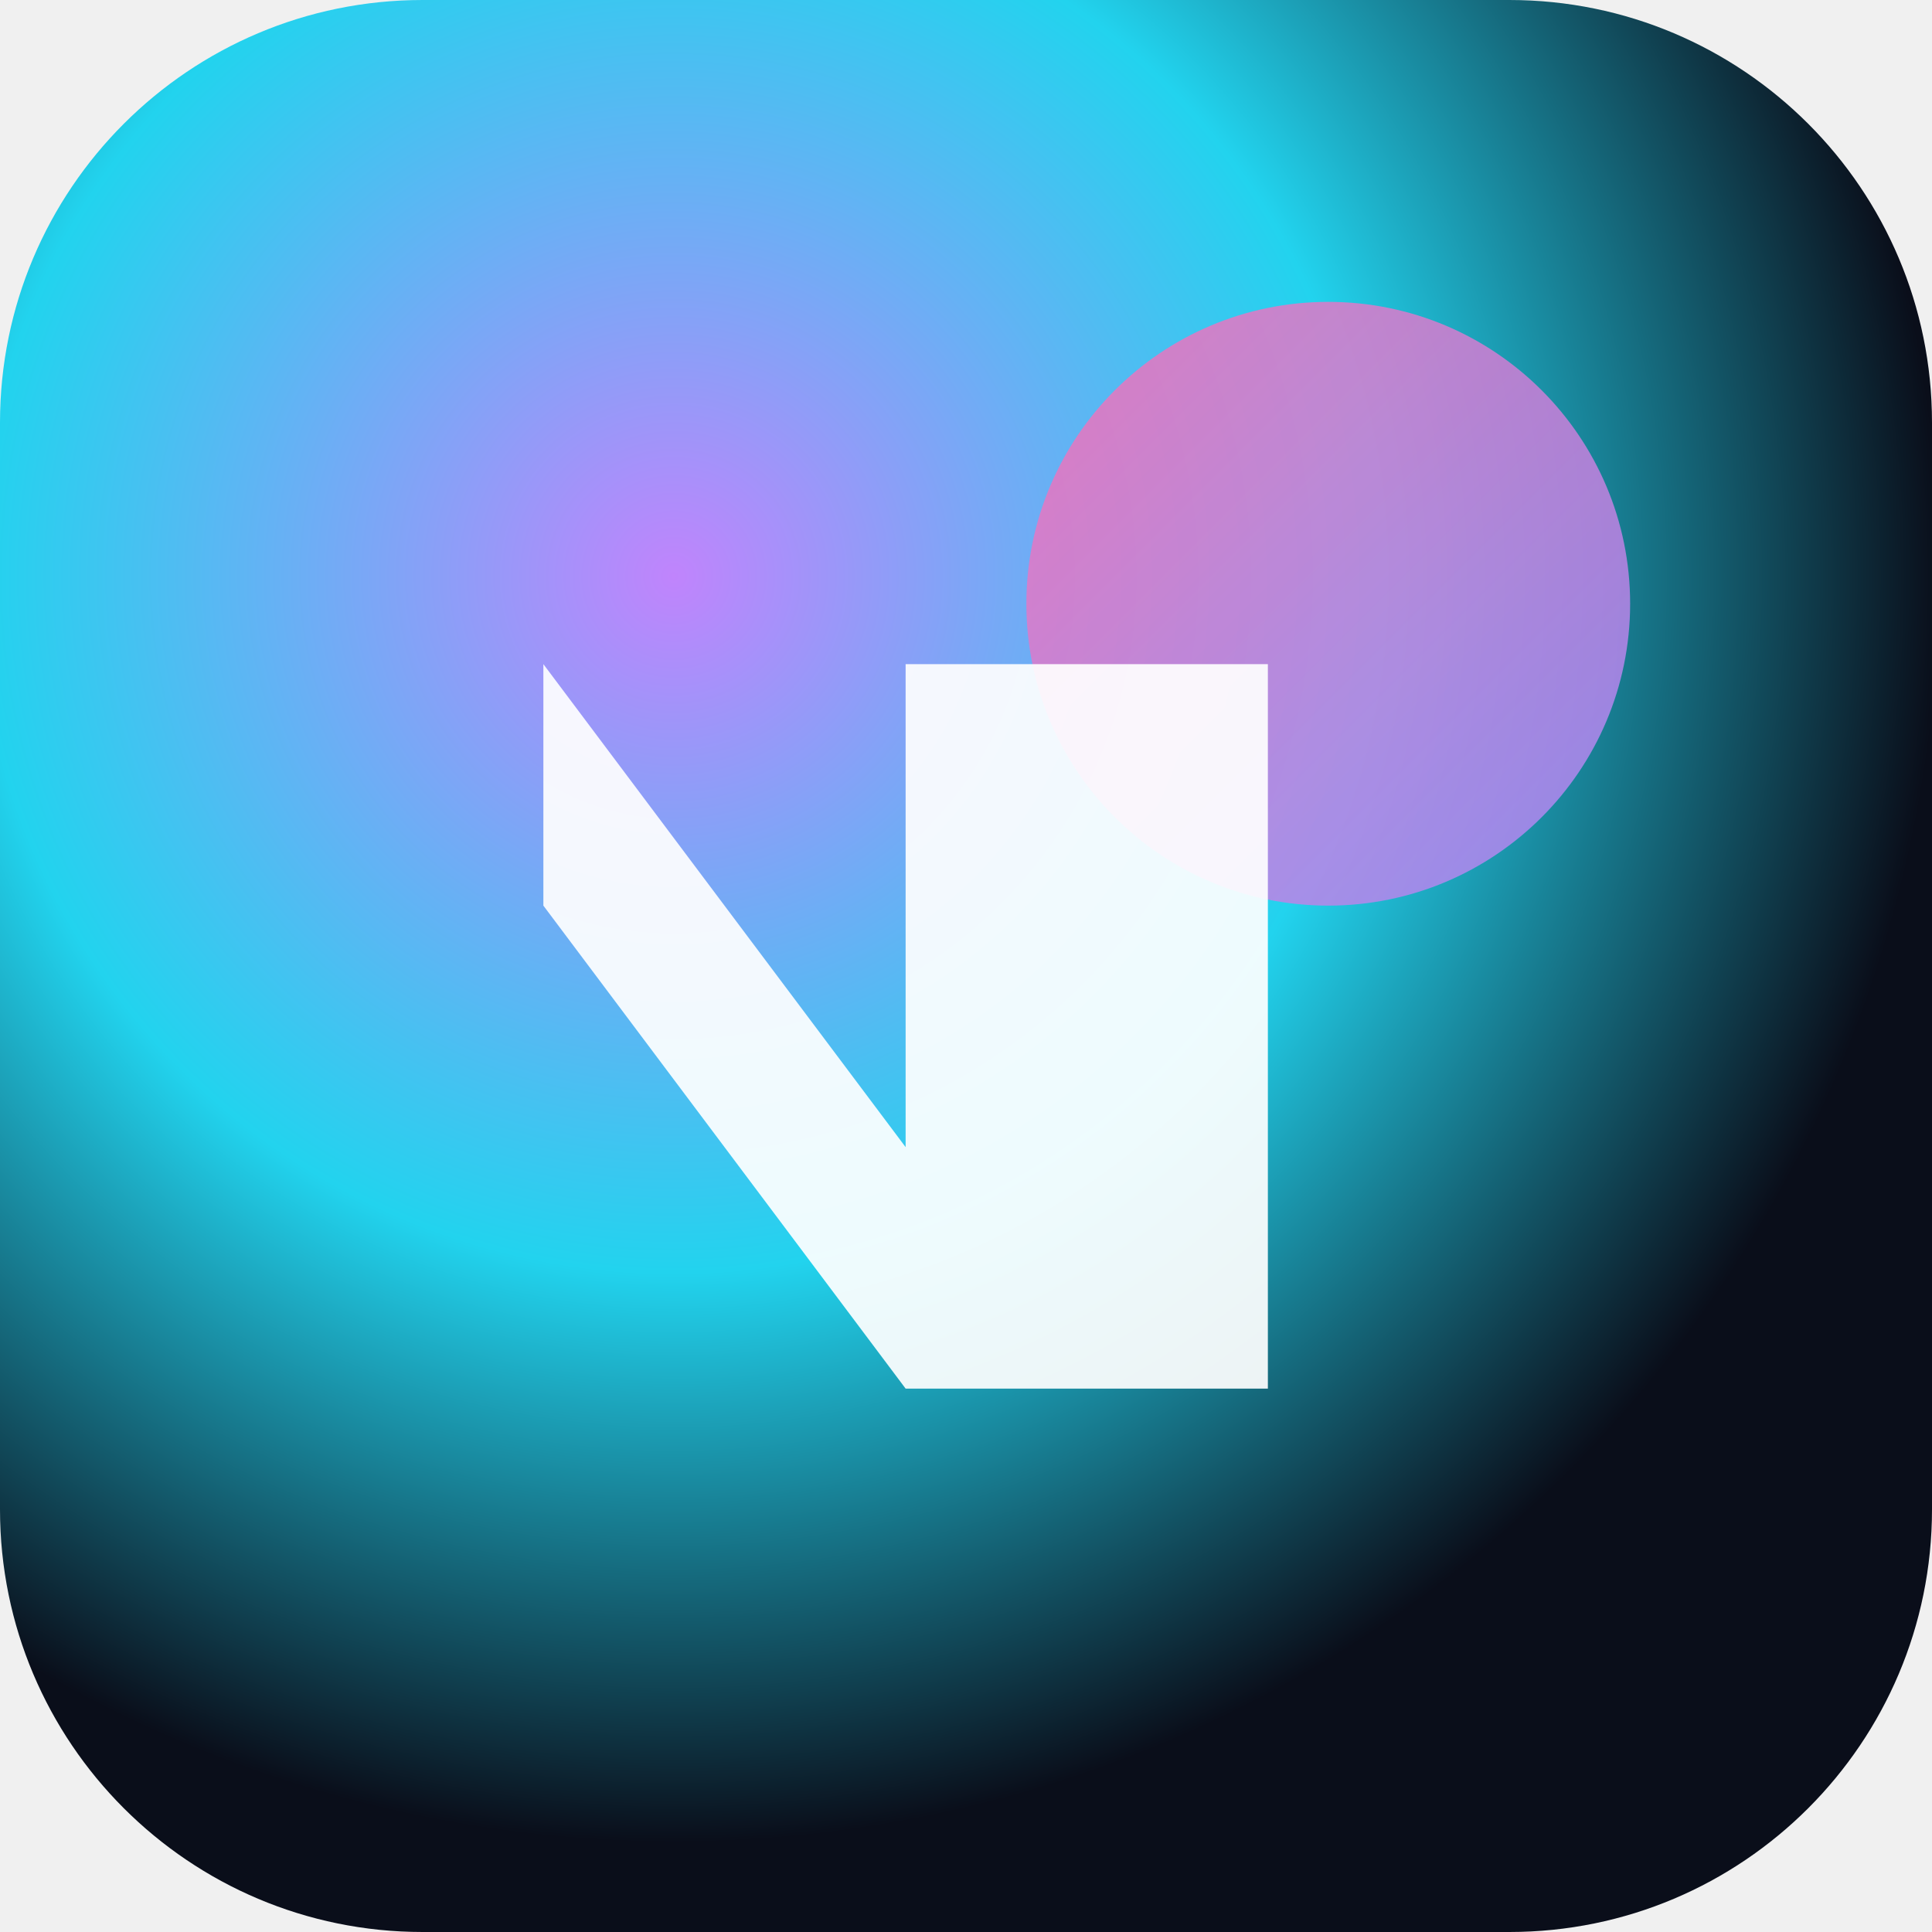
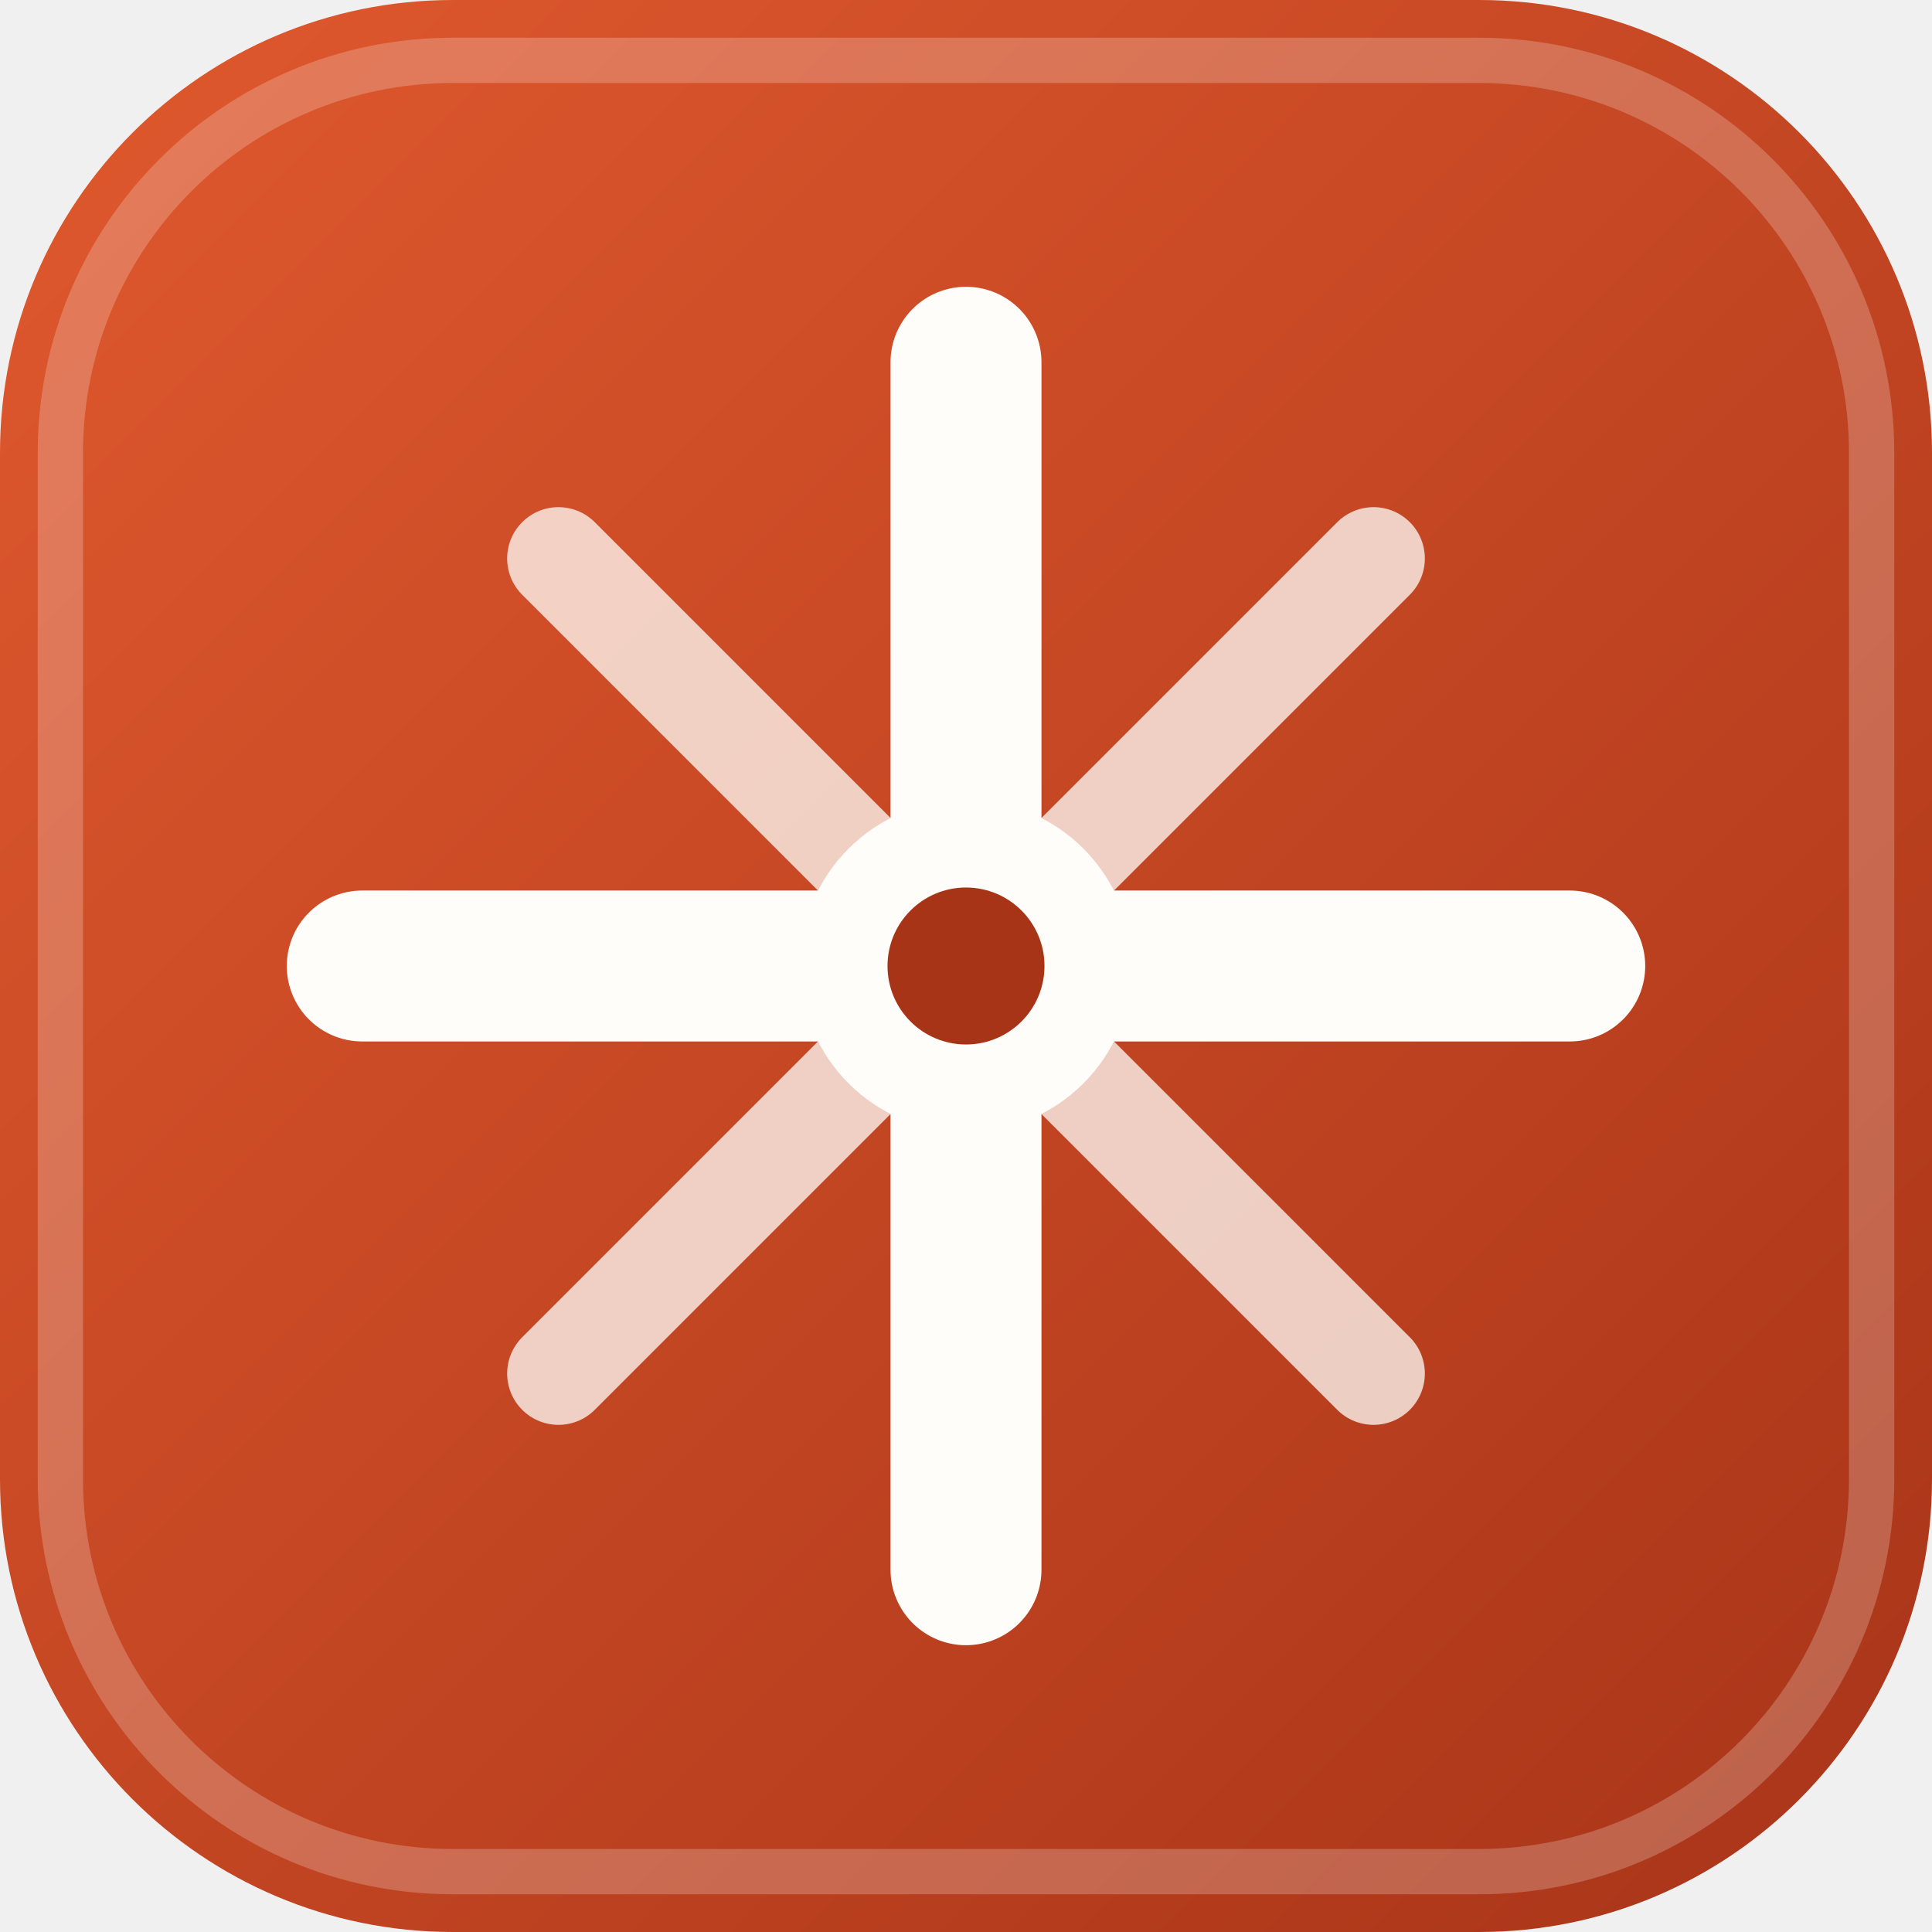
<svg xmlns="http://www.w3.org/2000/svg" viewBox="0 0 64 64">
  <defs>
-     <radialGradient id="g1" cx="35%" cy="30%" r="65%">
-       <stop offset="0%" stop-color="#c084fc" />
-       <stop offset="55%" stop-color="#22d3ee" />
-       <stop offset="100%" stop-color="#0a0e1a" />
-     </radialGradient>
-     <linearGradient id="g2" x1="0" y1="0" x2="1" y2="1">
-       <stop offset="0%" stop-color="#f472b6" />
-       <stop offset="100%" stop-color="#a78bfa" />
+     <linearGradient id="seal" x1="0" y1="0" x2="1" y2="1">
+       <stop offset="0%" stop-color="#e0592e" />
+       <stop offset="100%" stop-color="#a83418" />
    </linearGradient>
  </defs>
-   <rect width="64" height="64" rx="14" fill="url(#g1)" />
-   <circle cx="44" cy="20" r="10" fill="url(#g2)" opacity="0.85" />
-   <path d="M18 46 L18 22 L30 38 L30 22 L42 22 L42 46 L30 46 L18 30 L18 46 Z" fill="#fff" opacity="0.92" />
+   <rect width="64" height="64" rx="15" fill="url(#seal)" />
+   <rect x="2" y="2" width="60" height="60" rx="13" fill="none" stroke="#fff" stroke-opacity="0.22" stroke-width="1.5" />
+   <g stroke="#fffdf9" stroke-width="5" stroke-linecap="round">
+     <path d="M32 12v40" />
+     <path d="M12 32h40" />
+     <path d="M18.5 18.5l27 27" stroke-width="3.4" stroke-opacity="0.75" />
+     <path d="M45.5 18.5l-27 27" stroke-width="3.4" stroke-opacity="0.75" />
+   </g>
+   <circle cx="32" cy="32" r="5.5" fill="#fffdf9" />
+   <circle cx="32" cy="32" r="2.6" fill="#a83418" />
</svg>
